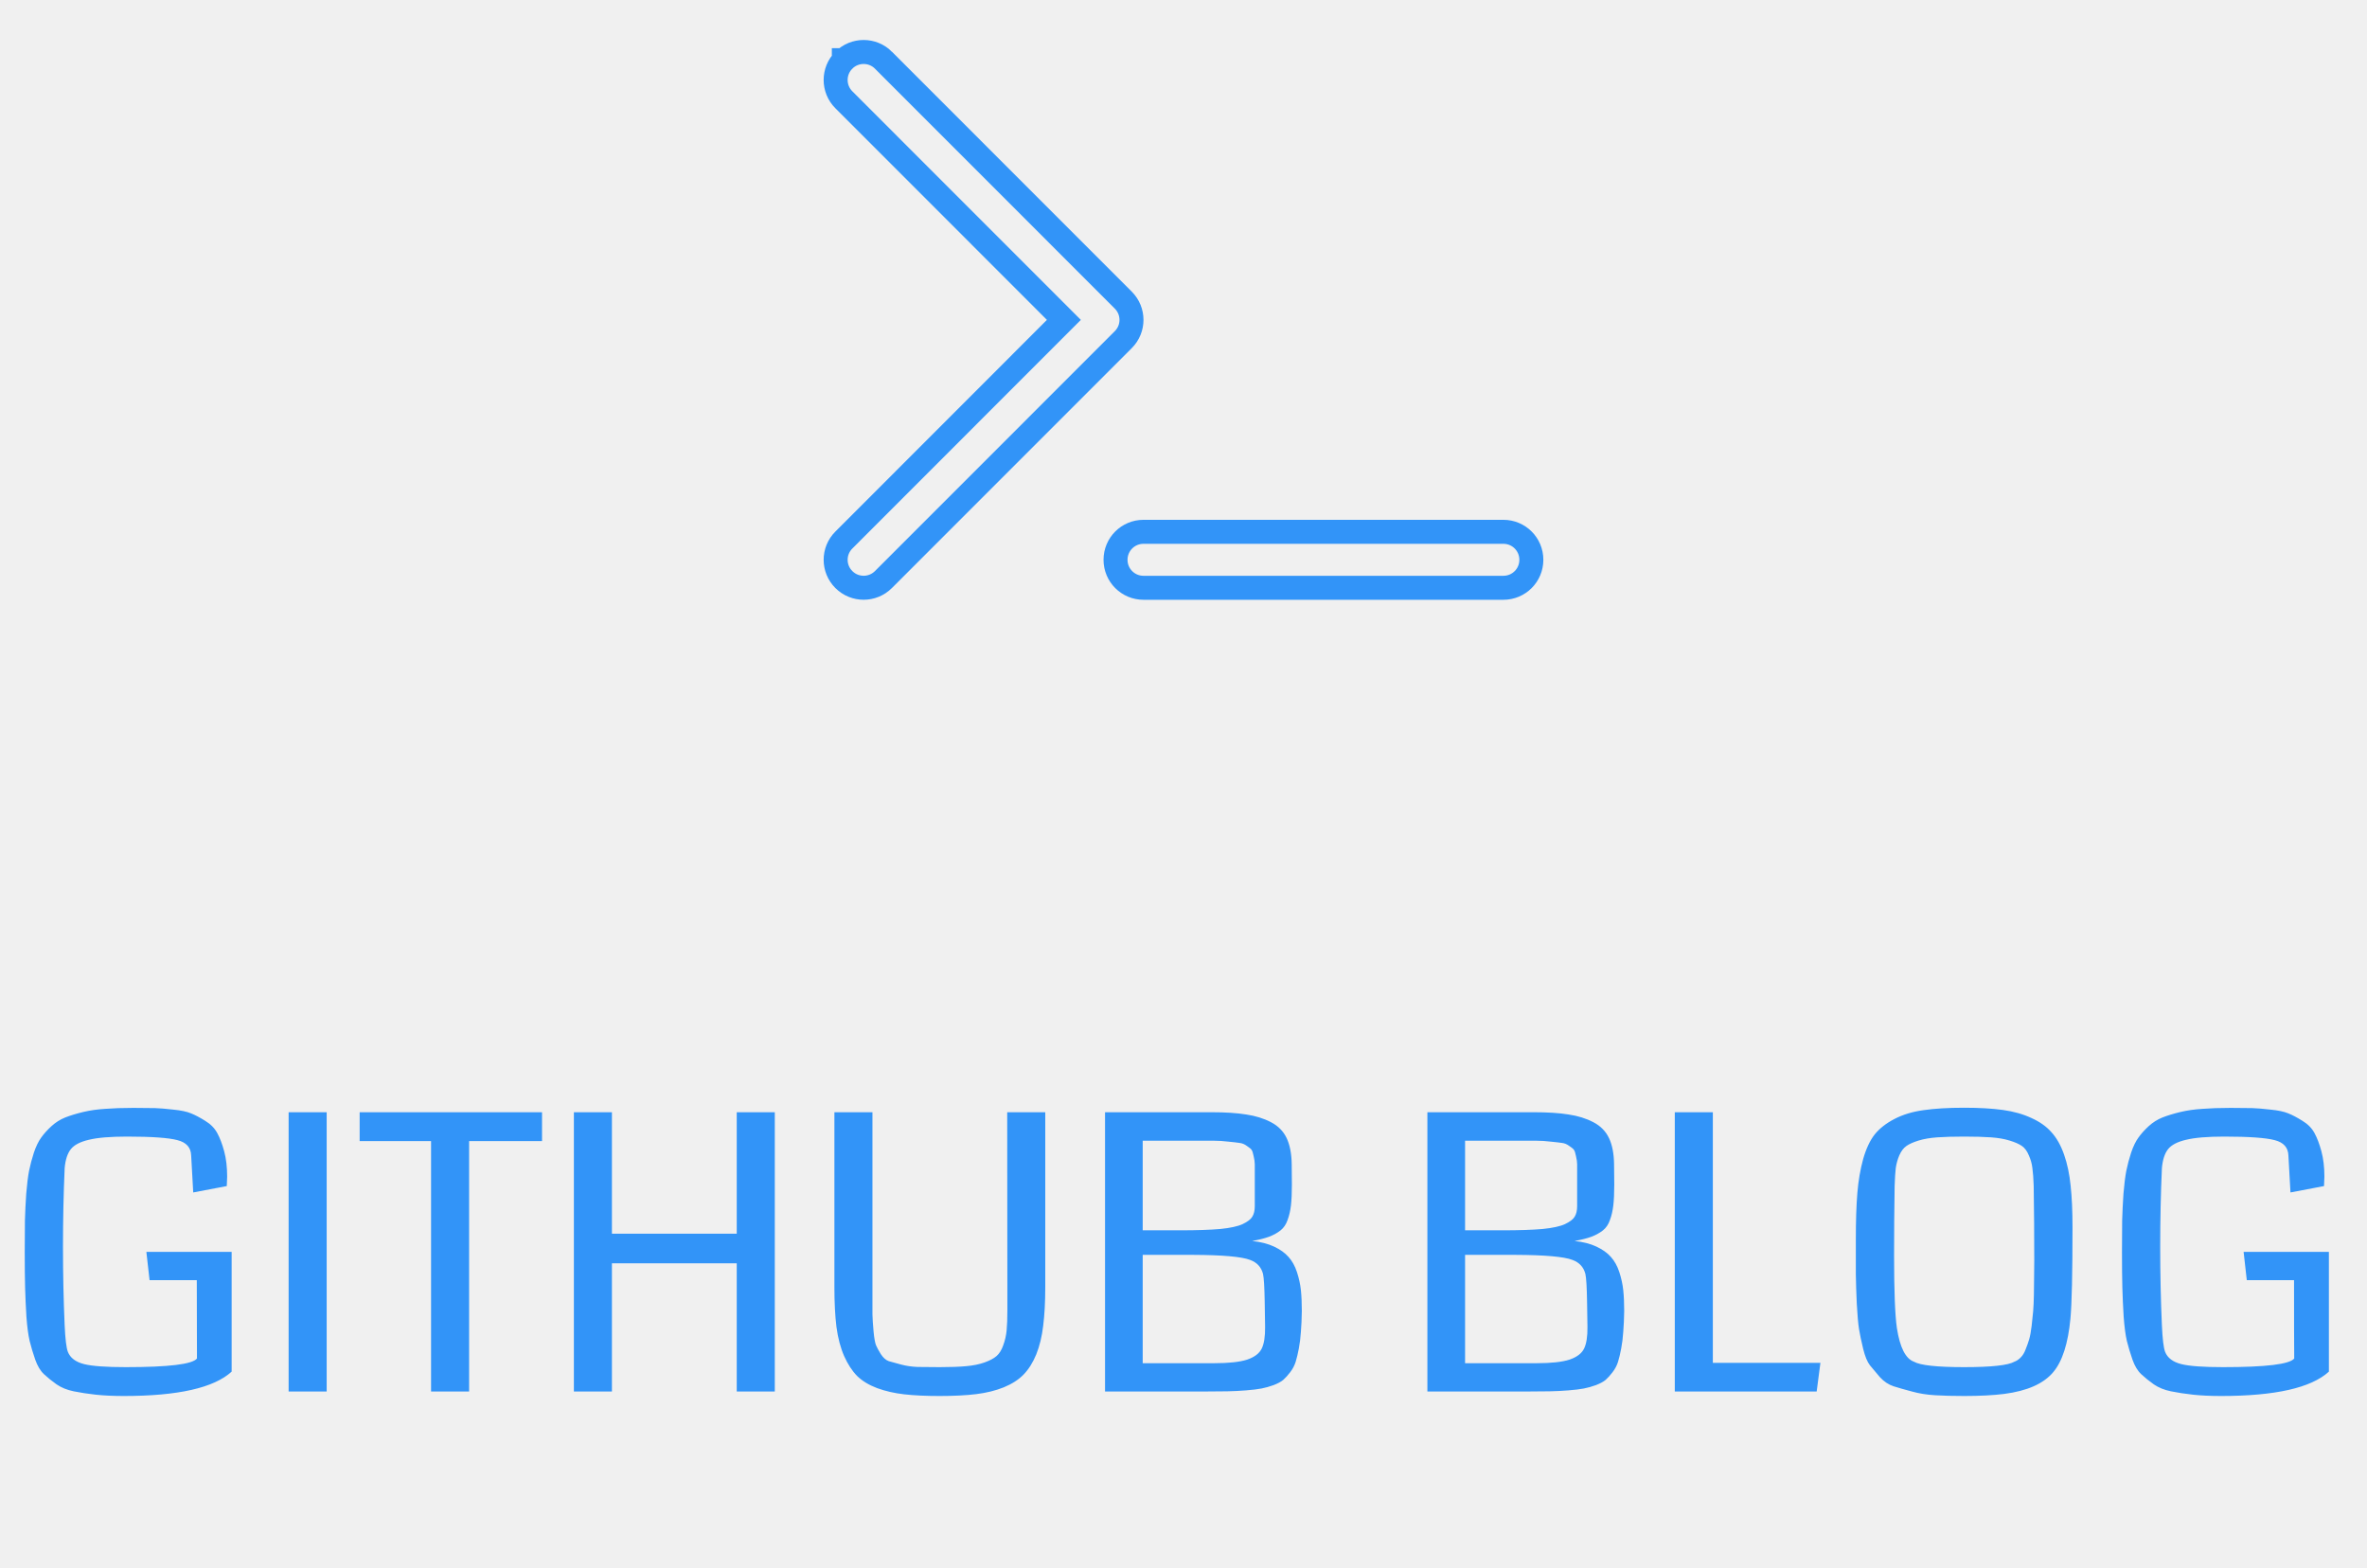
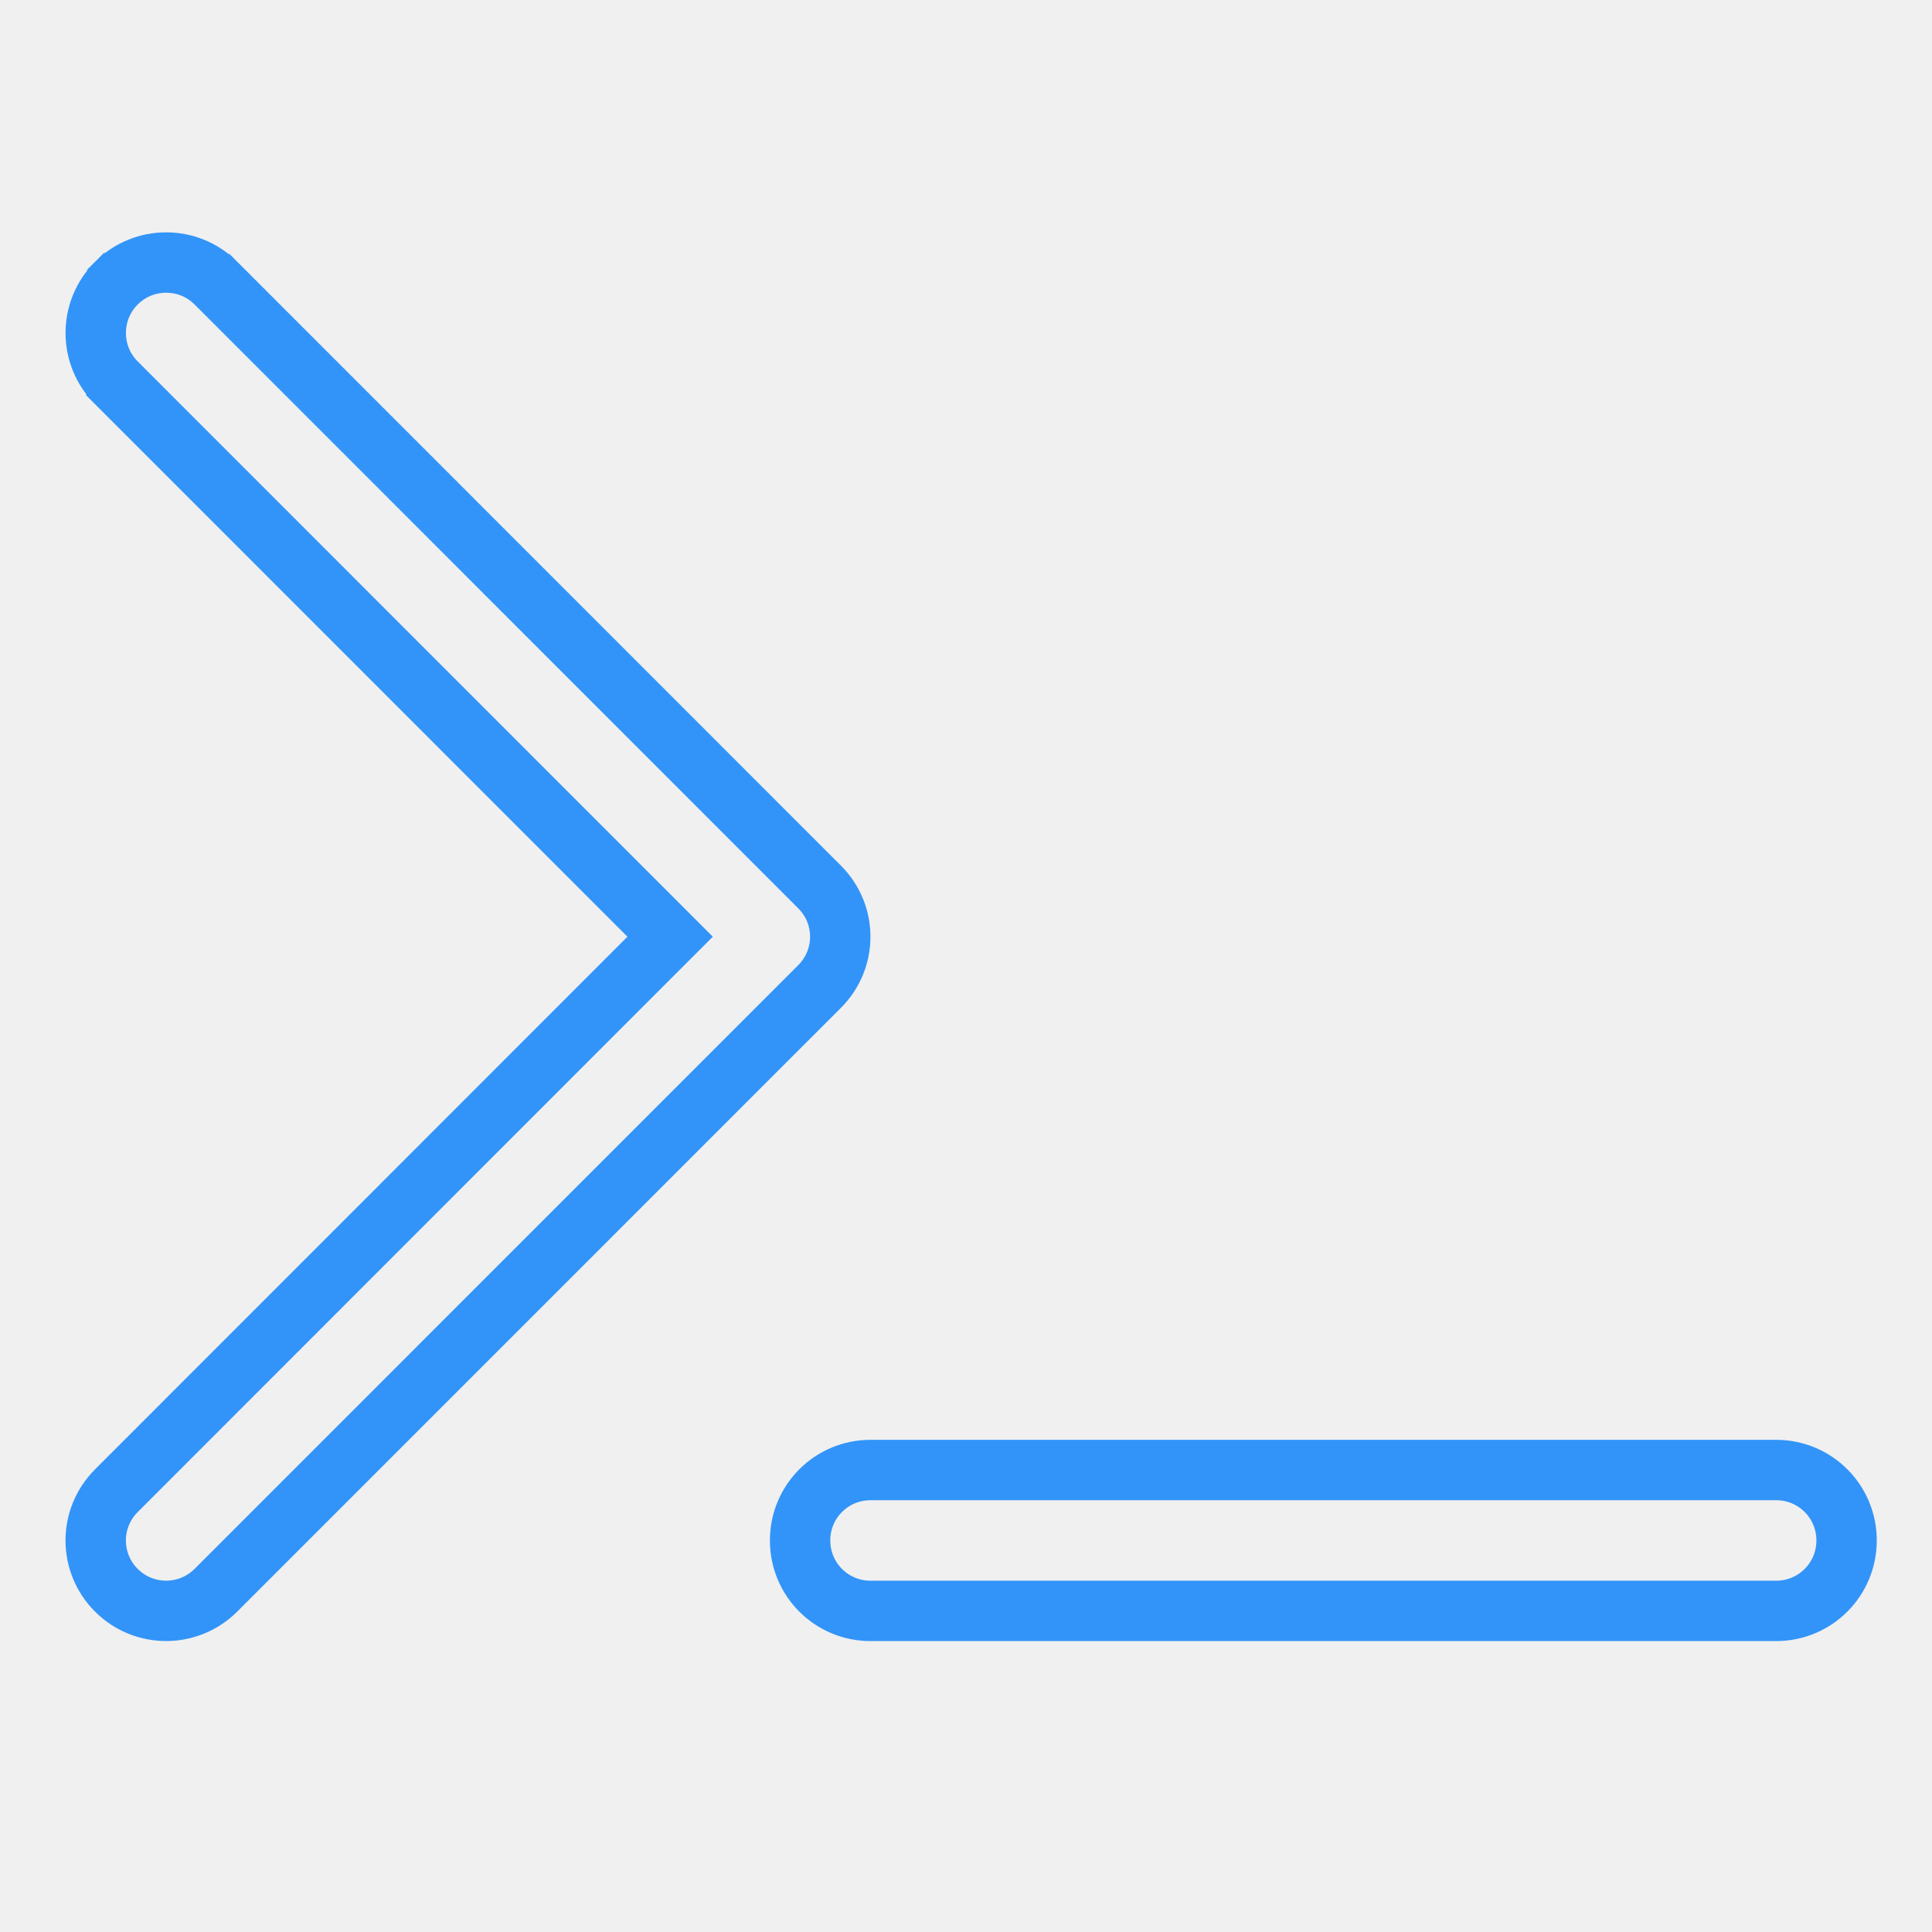
- <svg xmlns="http://www.w3.org/2000/svg" width="148" height="98" viewBox="0 0 148 98" fill="none">
-   <g clip-path="url(#clip0_406_119)">
-     <path d="M70.235 18.765L70.235 18.765C70.919 19.448 70.919 20.552 70.235 21.235L70.235 21.235L55.238 36.235C54.554 36.919 53.446 36.919 52.763 36.235C52.079 35.552 52.079 34.448 52.763 33.765L52.763 33.765L65.991 20.53L66.521 20L65.991 19.47L52.763 6.238C52.763 6.238 52.763 6.238 52.763 6.238C52.079 5.554 52.079 4.446 52.762 3.763C52.762 3.762 52.762 3.762 52.762 3.762C52.763 3.762 52.763 3.762 52.763 3.762C53.446 3.079 54.554 3.079 55.238 3.762C55.238 3.763 55.238 3.763 55.238 3.763L70.235 18.765ZM94 33.25C94.969 33.25 95.75 34.031 95.75 35C95.75 35.969 94.969 36.75 94 36.75H71.5C70.531 36.75 69.75 35.969 69.75 35C69.75 34.031 70.531 33.25 71.5 33.25H94Z" stroke="#3294F8" stroke-width="1.5" />
+ <svg xmlns="http://www.w3.org/2000/svg" width="48" height="48" viewBox="0 0 48 48" fill="none" version="1.1" id="svg13">
+   <g clip-path="url(#clip0_406_119)" id="g4" transform="translate(-49.87209,3.272278)">
+     <path d="m 70.235,18.765 10e-5,10e-5 c 0.684,0.684 0.684,1.787 0,2.471 v 0 l -14.998,15 c -0.684,0.684 -1.792,0.684 -2.475,0 -0.683,-0.684 -0.683,-1.787 0,-2.471 v 0 L 65.991,20.53 66.521,20 65.991,19.47 52.763,6.238 c 0,-10e-6 0,-2e-5 0,-2e-5 -0.683,-0.684 -0.683,-1.791 -3e-4,-2.475 10e-5,-3e-5 10e-5,-7e-5 10e-5,-10e-5 1e-4,-5e-5 1e-4,-1e-4 2e-4,-1.6e-4 0.683,-0.683 1.792,-0.683 2.475,2.2e-4 0,3e-5 0,5e-5 1e-4,8e-5 z M 94,33.25 c 0.969,0 1.75,0.781 1.75,1.75 0,0.969 -0.781,1.75 -1.75,1.75 H 71.5 c -0.969,0 -1.75,-0.781 -1.75,-1.75 0,-0.969 0.781,-1.75 1.75,-1.75 z" stroke="#3294f8" stroke-width="1.5" id="path2" />
  </g>
-   <path d="M14.484 78.269V85.758C13.375 86.773 11.129 87.281 7.746 87.281C7.082 87.281 6.496 87.254 5.988 87.199C5.488 87.144 5.027 87.074 4.605 86.988C4.191 86.902 3.836 86.758 3.539 86.555C3.242 86.344 2.98 86.133 2.754 85.922C2.527 85.711 2.344 85.406 2.203 85.008C2.062 84.602 1.945 84.211 1.852 83.836C1.766 83.461 1.699 82.957 1.652 82.324C1.613 81.691 1.586 81.086 1.57 80.508C1.555 79.93 1.547 79.188 1.547 78.281C1.547 77.508 1.551 76.848 1.559 76.301C1.574 75.754 1.602 75.195 1.641 74.625C1.688 74.055 1.746 73.582 1.816 73.207C1.895 72.824 1.996 72.441 2.121 72.059C2.254 71.668 2.406 71.356 2.578 71.121C2.75 70.879 2.965 70.641 3.223 70.406C3.48 70.172 3.766 69.992 4.078 69.867C4.398 69.742 4.77 69.629 5.191 69.527C5.613 69.426 6.074 69.359 6.574 69.328C7.074 69.289 7.641 69.269 8.273 69.269C8.312 69.269 8.371 69.269 8.449 69.269C8.996 69.269 9.41 69.273 9.691 69.281C9.973 69.289 10.352 69.32 10.828 69.375C11.312 69.422 11.684 69.5 11.941 69.609C12.199 69.711 12.496 69.867 12.832 70.078C13.168 70.281 13.418 70.535 13.582 70.84C13.746 71.137 13.891 71.516 14.016 71.977C14.141 72.438 14.203 72.969 14.203 73.57C14.203 73.711 14.195 73.906 14.18 74.156L12.082 74.555L11.953 72.246C11.938 71.746 11.652 71.426 11.098 71.285C10.543 71.137 9.492 71.062 7.945 71.062C6.891 71.062 6.094 71.129 5.555 71.262C5.016 71.387 4.641 71.582 4.43 71.848C4.219 72.113 4.09 72.508 4.043 73.031C3.973 74.633 3.938 76.273 3.938 77.953C3.938 79.641 3.973 81.281 4.043 82.875C4.082 83.719 4.148 84.266 4.242 84.516C4.391 84.898 4.73 85.156 5.262 85.289C5.762 85.414 6.633 85.477 7.875 85.477C10.547 85.477 12.027 85.297 12.316 84.938C12.309 84.133 12.305 82.5 12.305 80.039H9.352L9.152 78.269H14.484ZM20.426 87H18.047V69.539H20.426V87ZM33.891 71.344H29.332V87H26.953V71.344H22.488V69.539H33.891V71.344ZM48.445 87H46.066V78.984H38.262V87H35.883V69.539H38.262V77.133H46.066V69.539H48.445V87ZM65.356 69.539V80.473C65.356 81.41 65.312 82.215 65.227 82.887C65.148 83.559 65.004 84.156 64.793 84.68C64.582 85.195 64.316 85.617 63.996 85.945C63.684 86.266 63.27 86.531 62.754 86.742C62.246 86.945 61.676 87.086 61.043 87.164C60.41 87.242 59.645 87.281 58.746 87.281C57.879 87.281 57.141 87.246 56.531 87.176C55.922 87.106 55.359 86.977 54.844 86.789C54.328 86.594 53.91 86.34 53.59 86.027C53.277 85.707 53.008 85.293 52.781 84.785C52.555 84.269 52.395 83.664 52.301 82.969C52.215 82.273 52.172 81.441 52.172 80.473V69.539H54.551V80.777C54.551 81.426 54.551 81.894 54.551 82.184C54.559 82.473 54.582 82.828 54.621 83.25C54.66 83.664 54.711 83.949 54.773 84.106C54.836 84.254 54.938 84.441 55.078 84.668C55.227 84.894 55.391 85.039 55.57 85.102C55.758 85.156 56.012 85.227 56.332 85.312C56.652 85.398 56.996 85.449 57.363 85.465C57.738 85.473 58.203 85.477 58.758 85.477C59.414 85.477 59.961 85.457 60.398 85.418C60.844 85.379 61.23 85.301 61.559 85.184C61.887 85.066 62.137 84.934 62.309 84.785C62.488 84.629 62.629 84.402 62.73 84.106C62.84 83.809 62.91 83.5 62.941 83.18C62.973 82.859 62.988 82.434 62.988 81.902L62.977 69.539H65.356ZM81.398 81.973C81.391 82.465 81.371 82.898 81.34 83.273C81.316 83.641 81.273 83.988 81.211 84.316C81.148 84.644 81.082 84.922 81.012 85.148C80.941 85.375 80.828 85.59 80.672 85.793C80.523 85.988 80.379 86.148 80.238 86.273C80.098 86.391 79.894 86.5 79.629 86.602C79.371 86.695 79.121 86.766 78.879 86.812C78.637 86.859 78.312 86.898 77.906 86.93C77.508 86.961 77.121 86.981 76.746 86.988C76.379 86.996 75.914 87 75.352 87H69.094V69.539H75.727C76.609 69.539 77.34 69.586 77.918 69.68C78.504 69.766 79.019 69.926 79.465 70.16C79.918 70.394 80.246 70.727 80.449 71.156C80.652 71.586 80.758 72.133 80.766 72.797L80.777 74.062C80.777 74.594 80.758 75.027 80.719 75.363C80.68 75.699 80.609 76.004 80.508 76.277C80.414 76.551 80.269 76.766 80.074 76.922C79.879 77.078 79.641 77.211 79.359 77.32C79.086 77.422 78.731 77.512 78.293 77.59C78.824 77.644 79.281 77.762 79.664 77.941C80.047 78.121 80.348 78.336 80.566 78.586C80.793 78.836 80.969 79.152 81.094 79.535C81.219 79.918 81.301 80.293 81.34 80.66C81.379 81.027 81.398 81.465 81.398 81.973ZM78.457 73.559C78.457 73.543 78.457 73.519 78.457 73.488C78.457 73.16 78.457 72.93 78.457 72.797C78.457 72.656 78.434 72.488 78.387 72.293C78.348 72.09 78.305 71.957 78.258 71.894C78.219 71.832 78.121 71.75 77.965 71.648C77.816 71.539 77.668 71.477 77.519 71.461C77.371 71.438 77.137 71.41 76.816 71.379C76.504 71.34 76.191 71.32 75.879 71.32C75.566 71.32 75.141 71.32 74.602 71.32H71.449V76.922H73.805C74.828 76.922 75.656 76.894 76.289 76.84C76.922 76.777 77.391 76.676 77.695 76.535C78.008 76.387 78.211 76.231 78.305 76.066C78.406 75.902 78.457 75.684 78.457 75.41V73.559ZM79.078 81.41C79.062 80.481 79.027 79.894 78.973 79.652C78.863 79.223 78.594 78.93 78.164 78.773C77.633 78.57 76.445 78.465 74.602 78.457C74.477 78.457 74.34 78.457 74.191 78.457H71.449V85.231H75.926C76.832 85.231 77.516 85.156 77.977 85.008C78.438 84.852 78.742 84.621 78.891 84.316C79.039 84.012 79.109 83.562 79.102 82.969L79.078 81.41ZM101.555 81.973C101.547 82.465 101.527 82.898 101.496 83.273C101.473 83.641 101.43 83.988 101.367 84.316C101.305 84.644 101.238 84.922 101.168 85.148C101.098 85.375 100.984 85.59 100.828 85.793C100.68 85.988 100.535 86.148 100.395 86.273C100.254 86.391 100.051 86.5 99.785 86.602C99.527 86.695 99.277 86.766 99.035 86.812C98.793 86.859 98.469 86.898 98.062 86.93C97.664 86.961 97.277 86.981 96.902 86.988C96.535 86.996 96.07 87 95.508 87H89.25V69.539H95.883C96.766 69.539 97.496 69.586 98.074 69.68C98.66 69.766 99.176 69.926 99.621 70.16C100.074 70.394 100.402 70.727 100.605 71.156C100.809 71.586 100.914 72.133 100.922 72.797L100.934 74.062C100.934 74.594 100.914 75.027 100.875 75.363C100.836 75.699 100.766 76.004 100.664 76.277C100.57 76.551 100.426 76.766 100.23 76.922C100.035 77.078 99.797 77.211 99.516 77.32C99.242 77.422 98.887 77.512 98.449 77.59C98.981 77.644 99.438 77.762 99.82 77.941C100.203 78.121 100.504 78.336 100.723 78.586C100.949 78.836 101.125 79.152 101.25 79.535C101.375 79.918 101.457 80.293 101.496 80.66C101.535 81.027 101.555 81.465 101.555 81.973ZM98.613 73.559C98.613 73.543 98.613 73.519 98.613 73.488C98.613 73.16 98.613 72.93 98.613 72.797C98.613 72.656 98.59 72.488 98.543 72.293C98.504 72.09 98.461 71.957 98.414 71.894C98.375 71.832 98.277 71.75 98.121 71.648C97.973 71.539 97.824 71.477 97.676 71.461C97.527 71.438 97.293 71.41 96.973 71.379C96.66 71.34 96.348 71.32 96.035 71.32C95.723 71.32 95.297 71.32 94.758 71.32H91.606V76.922H93.961C94.984 76.922 95.812 76.894 96.445 76.84C97.078 76.777 97.547 76.676 97.852 76.535C98.164 76.387 98.367 76.231 98.461 76.066C98.562 75.902 98.613 75.684 98.613 75.41V73.559ZM99.234 81.41C99.219 80.481 99.184 79.894 99.129 79.652C99.019 79.223 98.75 78.93 98.32 78.773C97.789 78.57 96.602 78.465 94.758 78.457C94.633 78.457 94.496 78.457 94.348 78.457H91.606V85.231H96.082C96.988 85.231 97.672 85.156 98.133 85.008C98.594 84.852 98.898 84.621 99.047 84.316C99.195 84.012 99.266 83.562 99.258 82.969L99.234 81.41ZM113.59 87H104.719V69.539H107.098V85.207H113.824L113.59 87ZM122.812 87.281C122.133 87.281 121.527 87.266 120.996 87.234C120.473 87.203 119.988 87.125 119.543 87C119.098 86.883 118.715 86.773 118.395 86.672C118.082 86.57 117.797 86.379 117.539 86.098C117.289 85.809 117.082 85.562 116.918 85.359C116.754 85.148 116.613 84.805 116.496 84.328C116.379 83.844 116.293 83.434 116.238 83.098C116.184 82.754 116.137 82.227 116.098 81.516C116.066 80.805 116.047 80.195 116.039 79.688C116.039 79.18 116.039 78.445 116.039 77.484C116.039 76.328 116.07 75.367 116.133 74.602C116.195 73.836 116.316 73.125 116.496 72.469C116.684 71.812 116.926 71.297 117.223 70.922C117.527 70.547 117.938 70.227 118.453 69.961C118.977 69.688 119.582 69.504 120.27 69.41C120.965 69.309 121.812 69.258 122.812 69.258C123.758 69.258 124.566 69.305 125.238 69.398C125.91 69.492 126.504 69.66 127.02 69.902C127.543 70.137 127.961 70.434 128.273 70.793C128.594 71.144 128.855 71.609 129.059 72.188C129.262 72.766 129.398 73.414 129.469 74.133C129.547 74.844 129.586 75.711 129.586 76.734C129.586 79.625 129.543 81.527 129.457 82.441C129.309 84.004 128.949 85.121 128.379 85.793C127.777 86.512 126.754 86.965 125.309 87.152C124.621 87.238 123.789 87.281 122.812 87.281ZM124.488 71.109C124.043 71.078 123.484 71.062 122.812 71.062C122.141 71.062 121.582 71.078 121.137 71.109C120.691 71.141 120.301 71.207 119.965 71.309C119.637 71.41 119.383 71.523 119.203 71.648C119.023 71.773 118.875 71.969 118.758 72.234C118.648 72.492 118.574 72.758 118.535 73.031C118.504 73.305 118.48 73.676 118.465 74.144C118.441 75.59 118.43 77.043 118.43 78.504C118.43 80.707 118.488 82.215 118.605 83.027C118.793 84.246 119.148 84.949 119.672 85.137C120.062 85.363 121.109 85.477 122.812 85.477C124.516 85.477 125.562 85.363 125.953 85.137C126.102 85.082 126.234 84.992 126.352 84.867C126.477 84.742 126.578 84.574 126.656 84.363C126.742 84.152 126.816 83.941 126.879 83.731C126.941 83.512 126.992 83.234 127.031 82.898C127.07 82.562 127.102 82.262 127.125 81.996C127.148 81.723 127.164 81.379 127.172 80.965C127.18 80.543 127.184 80.195 127.184 79.922C127.191 79.648 127.195 79.285 127.195 78.832C127.195 77.254 127.184 75.691 127.16 74.144C127.145 73.676 127.117 73.305 127.078 73.031C127.047 72.758 126.973 72.492 126.855 72.234C126.746 71.969 126.602 71.773 126.422 71.648C126.242 71.523 125.984 71.41 125.648 71.309C125.32 71.207 124.934 71.141 124.488 71.109ZM145.617 78.269V85.758C144.508 86.773 142.262 87.281 138.879 87.281C138.215 87.281 137.629 87.254 137.121 87.199C136.621 87.144 136.16 87.074 135.738 86.988C135.324 86.902 134.969 86.758 134.672 86.555C134.375 86.344 134.113 86.133 133.887 85.922C133.66 85.711 133.477 85.406 133.336 85.008C133.195 84.602 133.078 84.211 132.984 83.836C132.898 83.461 132.832 82.957 132.785 82.324C132.746 81.691 132.719 81.086 132.703 80.508C132.688 79.93 132.68 79.188 132.68 78.281C132.68 77.508 132.684 76.848 132.691 76.301C132.707 75.754 132.734 75.195 132.773 74.625C132.82 74.055 132.879 73.582 132.949 73.207C133.027 72.824 133.129 72.441 133.254 72.059C133.387 71.668 133.539 71.356 133.711 71.121C133.883 70.879 134.098 70.641 134.355 70.406C134.613 70.172 134.898 69.992 135.211 69.867C135.531 69.742 135.902 69.629 136.324 69.527C136.746 69.426 137.207 69.359 137.707 69.328C138.207 69.289 138.773 69.269 139.406 69.269C139.445 69.269 139.504 69.269 139.582 69.269C140.129 69.269 140.543 69.273 140.824 69.281C141.105 69.289 141.484 69.32 141.961 69.375C142.445 69.422 142.816 69.5 143.074 69.609C143.332 69.711 143.629 69.867 143.965 70.078C144.301 70.281 144.551 70.535 144.715 70.84C144.879 71.137 145.023 71.516 145.148 71.977C145.273 72.438 145.336 72.969 145.336 73.57C145.336 73.711 145.328 73.906 145.312 74.156L143.215 74.555L143.086 72.246C143.07 71.746 142.785 71.426 142.23 71.285C141.676 71.137 140.625 71.062 139.078 71.062C138.023 71.062 137.227 71.129 136.688 71.262C136.148 71.387 135.773 71.582 135.562 71.848C135.352 72.113 135.223 72.508 135.176 73.031C135.105 74.633 135.07 76.273 135.07 77.953C135.07 79.641 135.105 81.281 135.176 82.875C135.215 83.719 135.281 84.266 135.375 84.516C135.523 84.898 135.863 85.156 136.395 85.289C136.895 85.414 137.766 85.477 139.008 85.477C141.68 85.477 143.16 85.297 143.449 84.938C143.441 84.133 143.438 82.5 143.438 80.039H140.484L140.285 78.269H145.617Z" fill="#3294F8" />
-   <defs>
+   <defs id="defs11">
    <clipPath id="clip0_406_119">
-       <rect width="45" height="40" fill="white" transform="translate(51.5)" />
+       <rect width="45" height="40" fill="#ffffff" transform="translate(51.5)" id="rect8" x="0" y="0" />
    </clipPath>
  </defs>
</svg>
